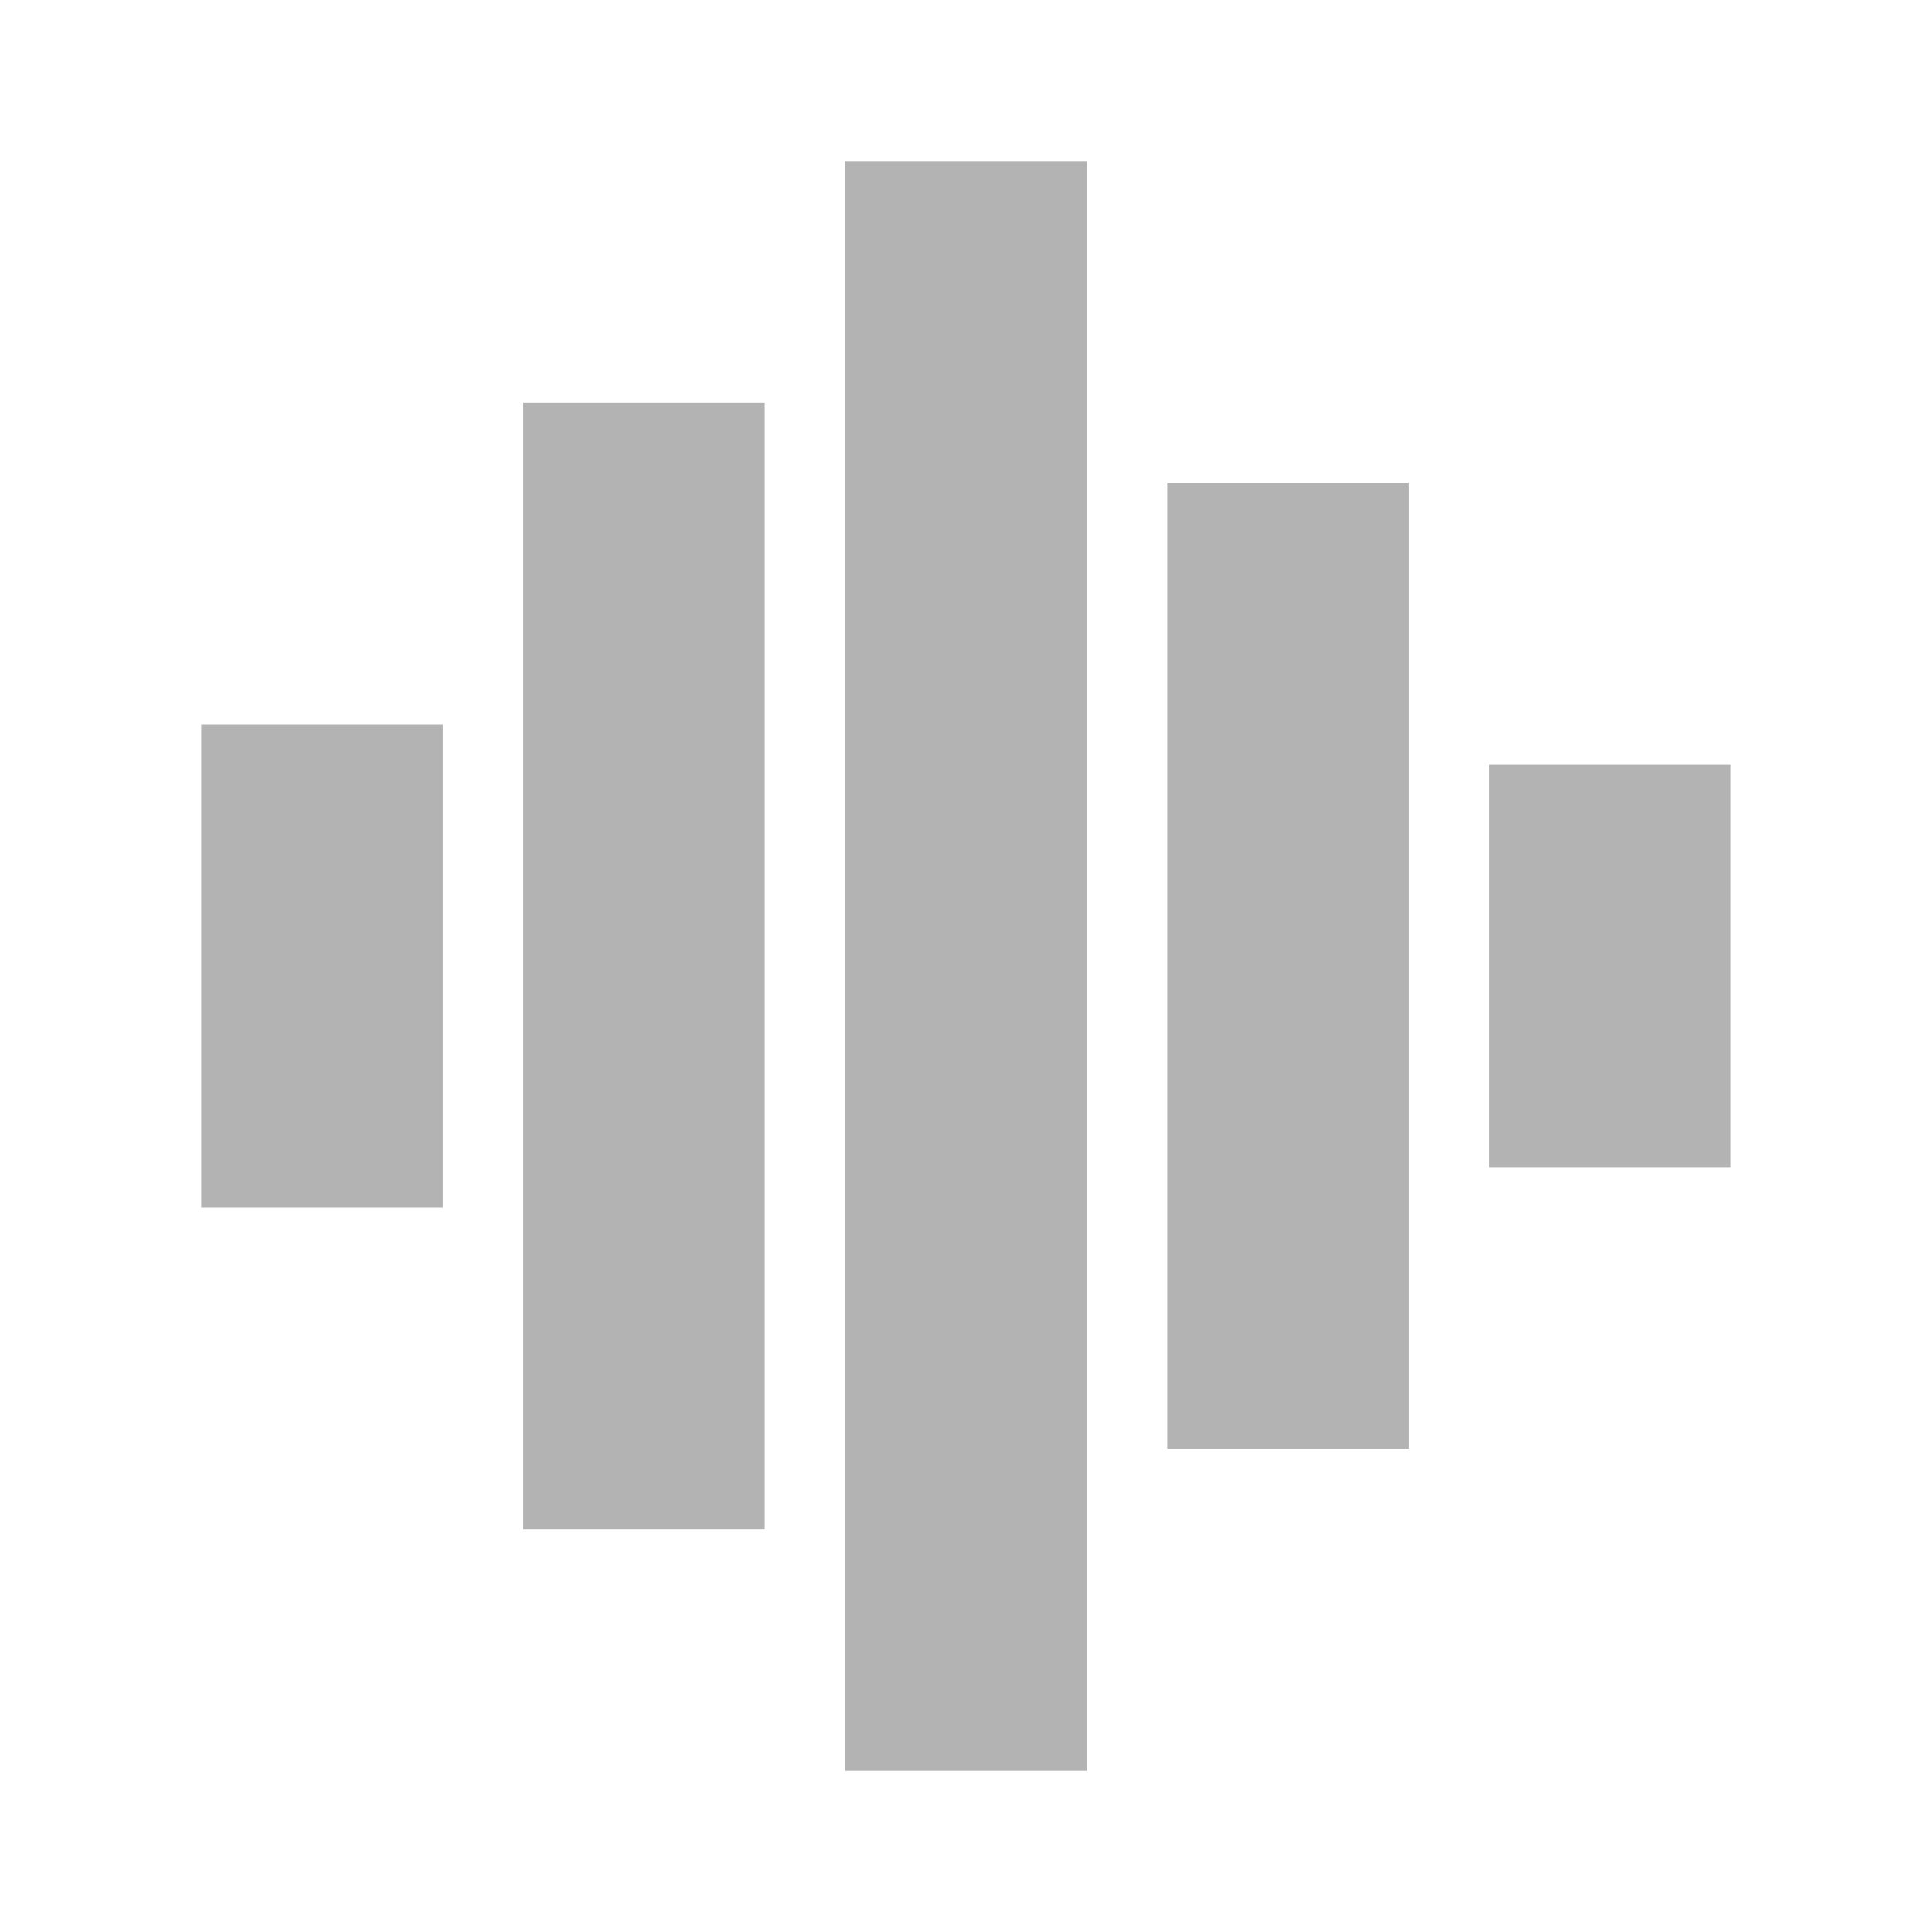
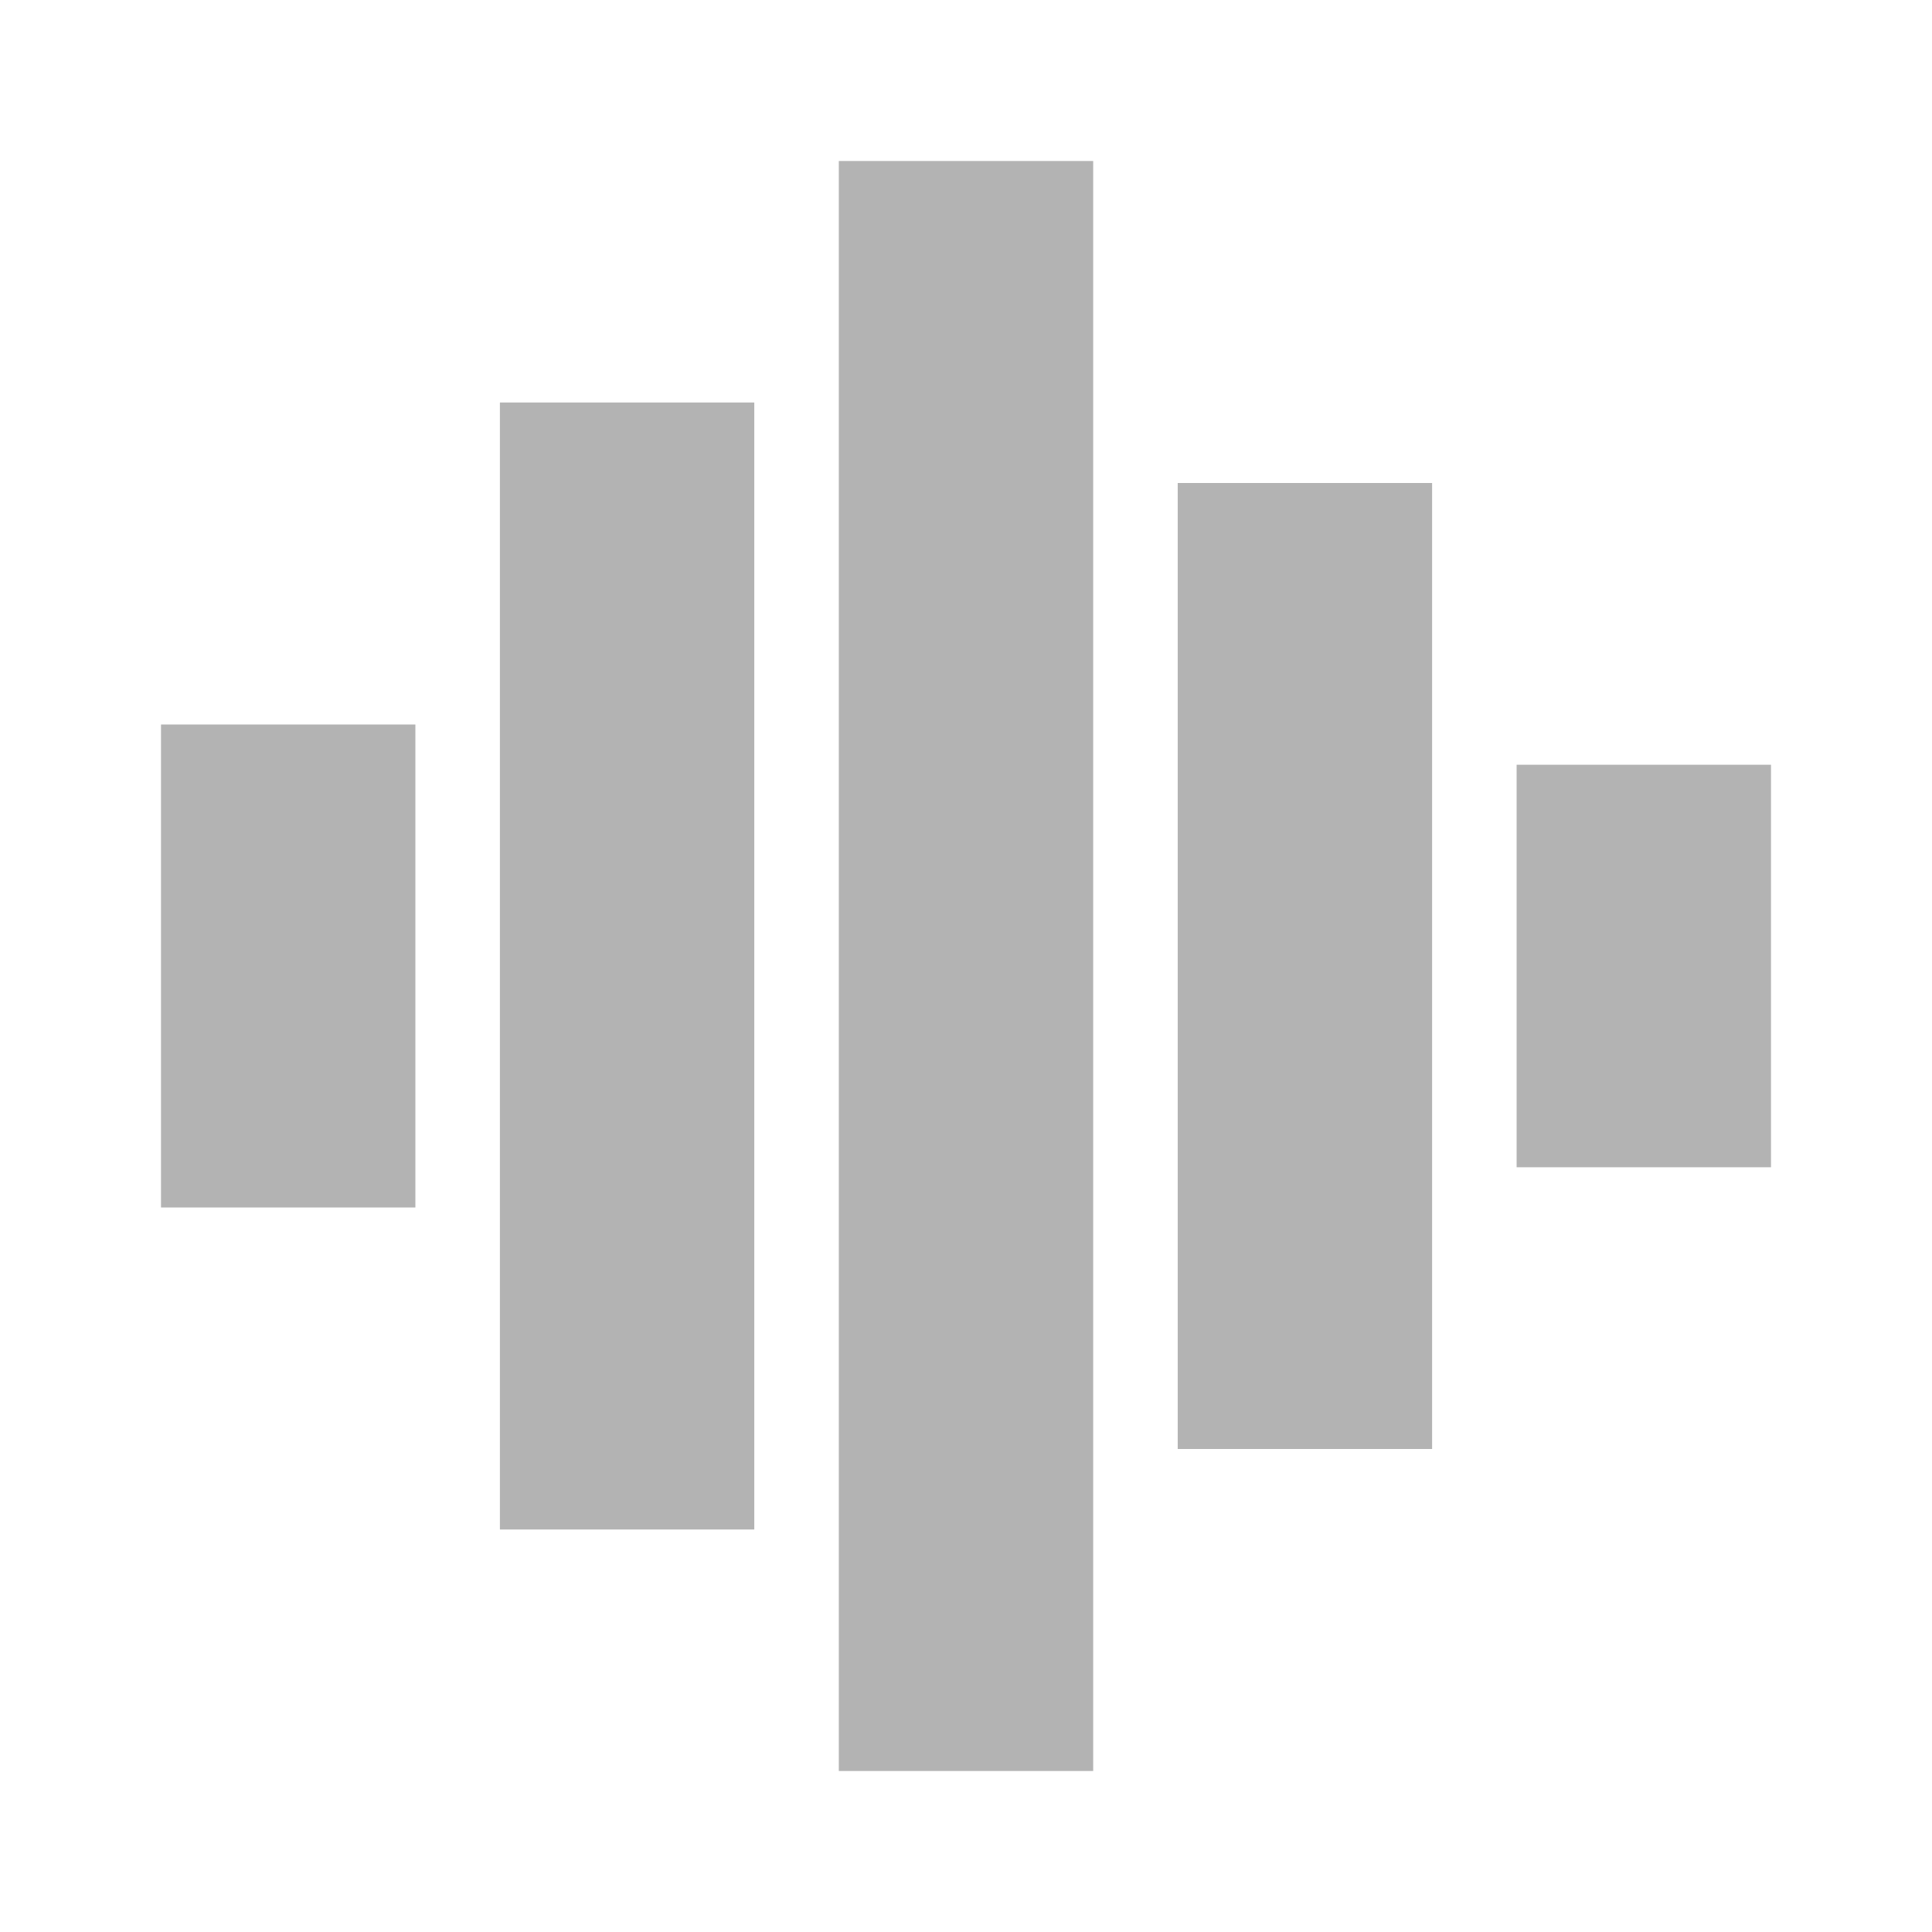
<svg xmlns="http://www.w3.org/2000/svg" width="48" height="48" viewBox="0 0 48 48" fill="none">
  <rect x="0" y="0" width="48" height="48" fill="#808080" fill-opacity="0" />
-   <rect x="5" y="18" width="6" height="12" fill="#B3B3B3" />
-   <rect x="13" y="10" width="6" height="28" fill="#B3B3B3" />
-   <rect x="21" y="4" width="6" height="40" fill="#B3B3B3" />
-   <rect x="29" y="12" width="6" height="24" fill="#B3B3B3" />
-   <rect x="37" y="19" width="6" height="10" fill="#B3B3B3" />
+   <rect x="4" y="18" width="6.32" height="12" fill="#B3B3B3" />
+   <rect x="12.42" y="10" width="6.32" height="28" fill="#B3B3B3" />
+   <rect x="20.84" y="4" width="6.32" height="40" fill="#B3B3B3" />
+   <rect x="29.26" y="12" width="6.32" height="24" fill="#B3B3B3" />
+   <rect x="37.68" y="19" width="6.32" height="10" fill="#B3B3B3" />
</svg>
